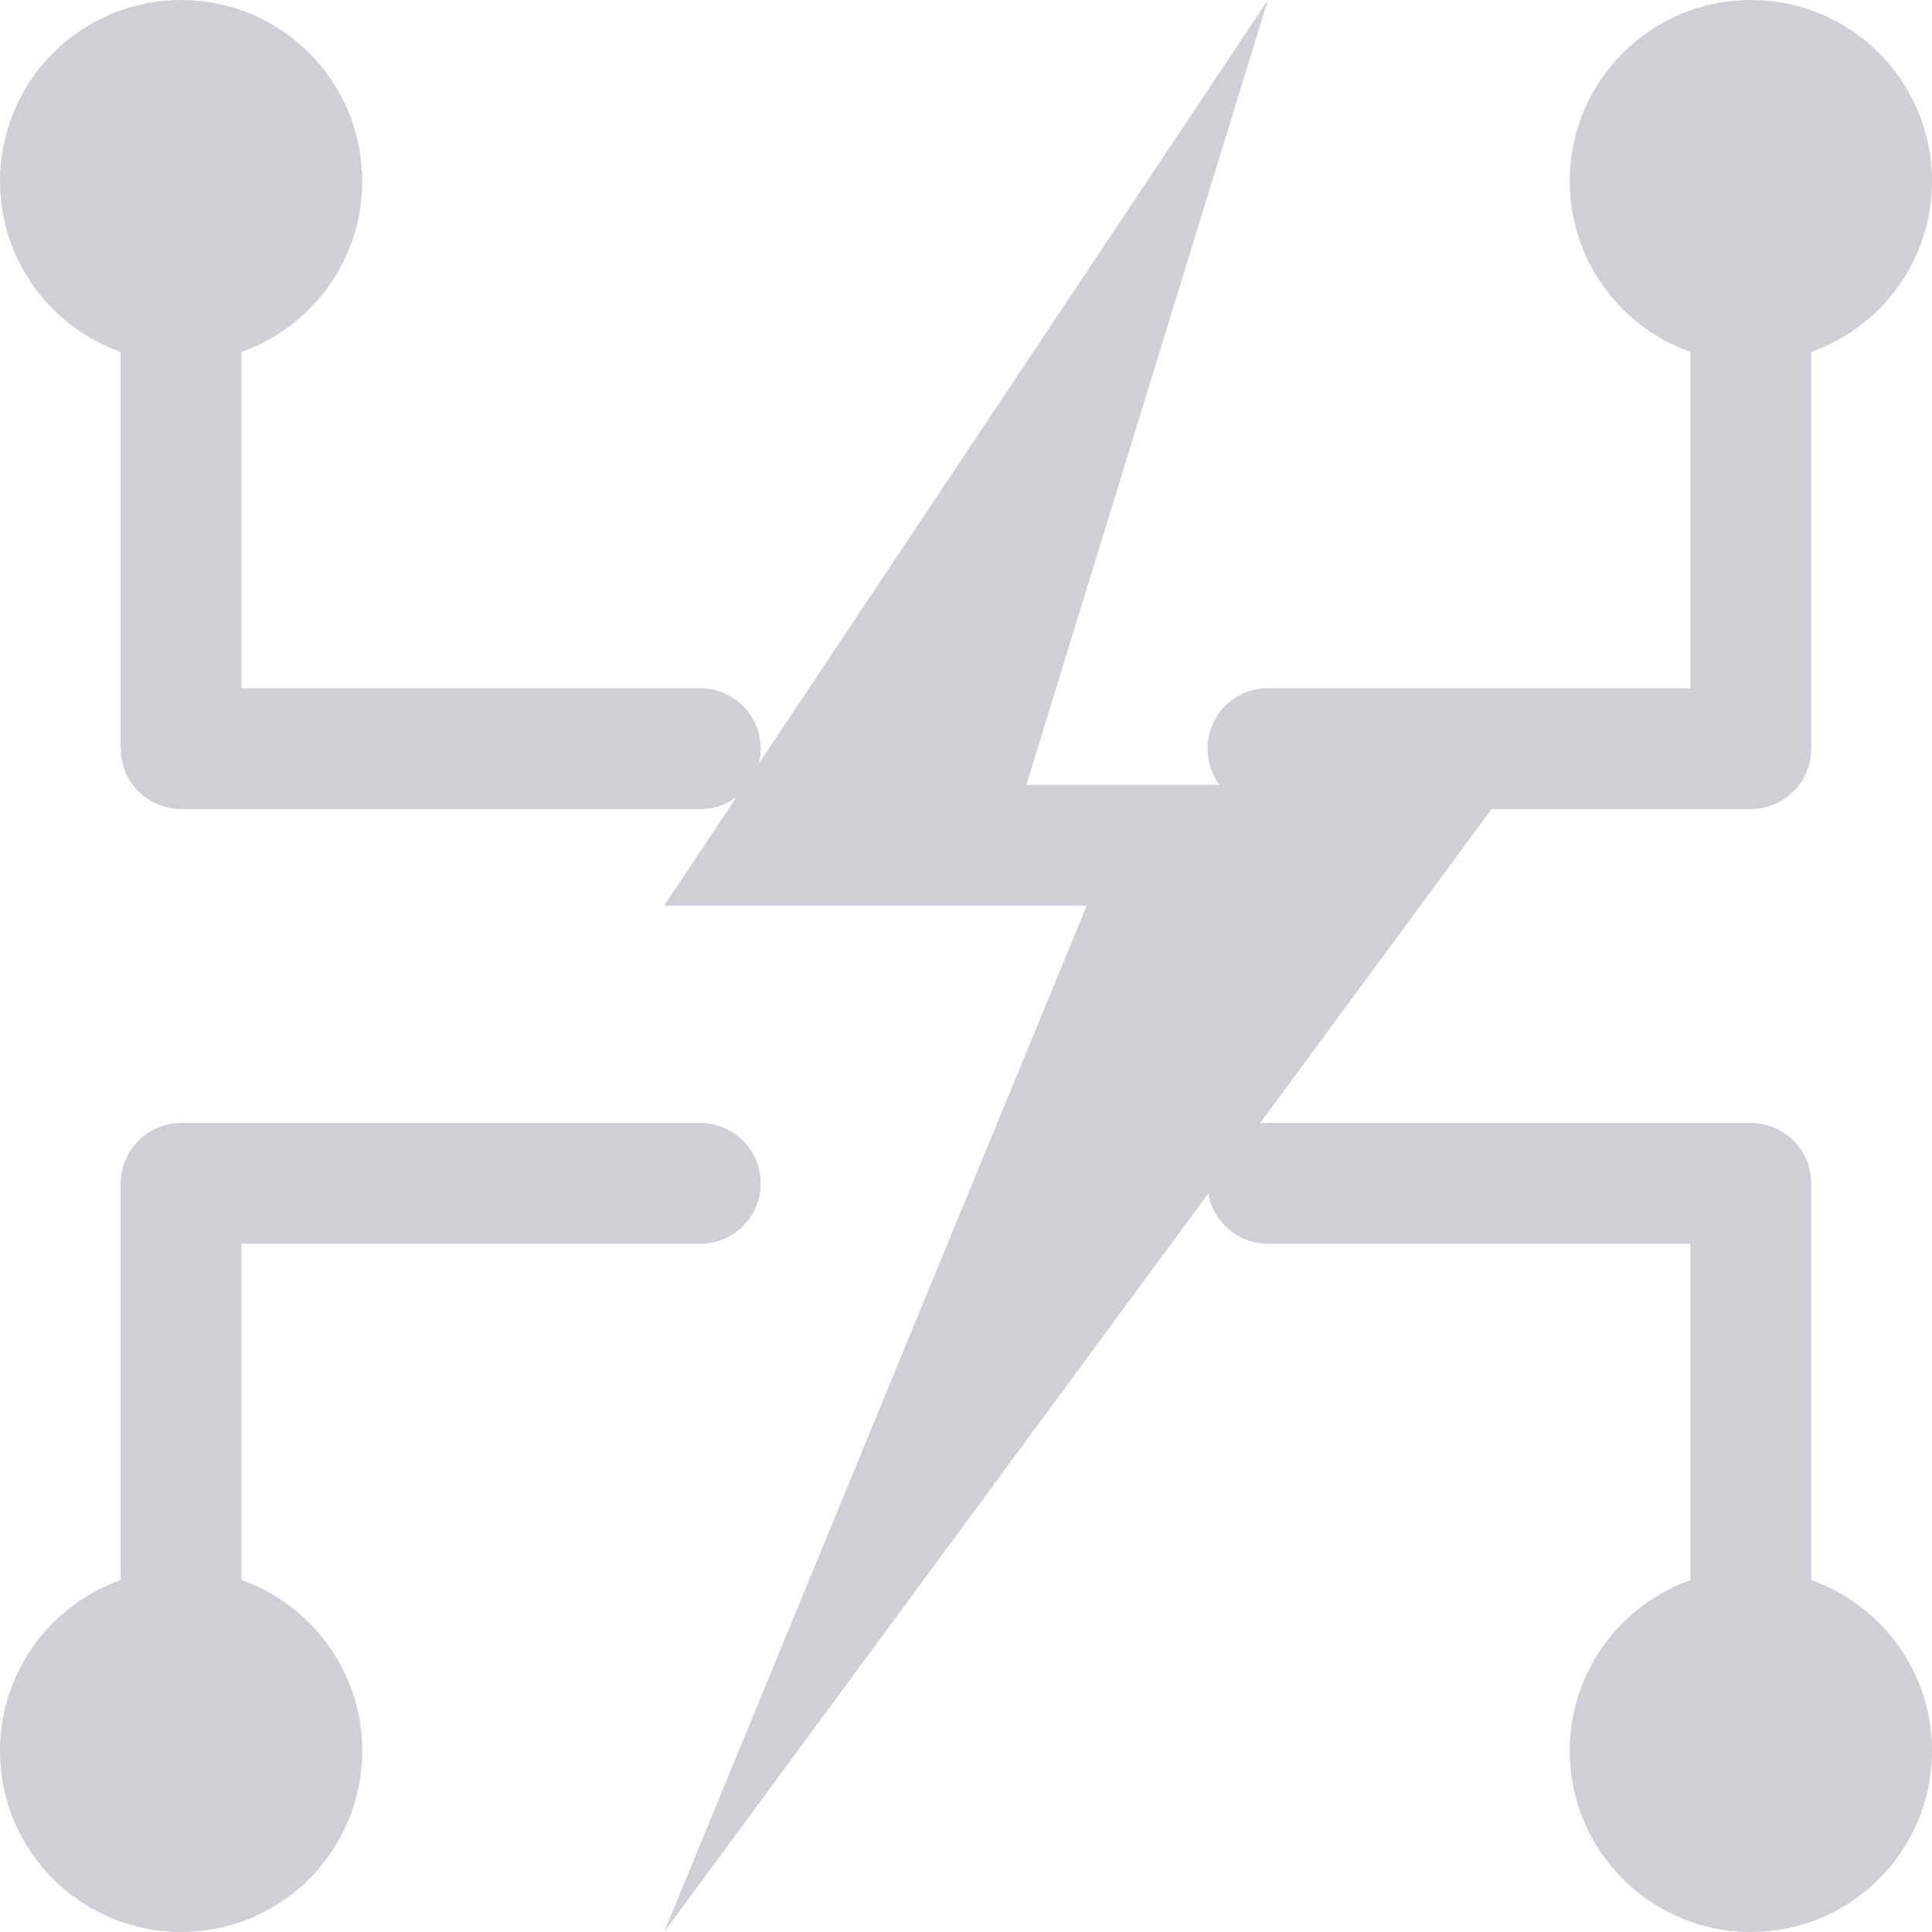
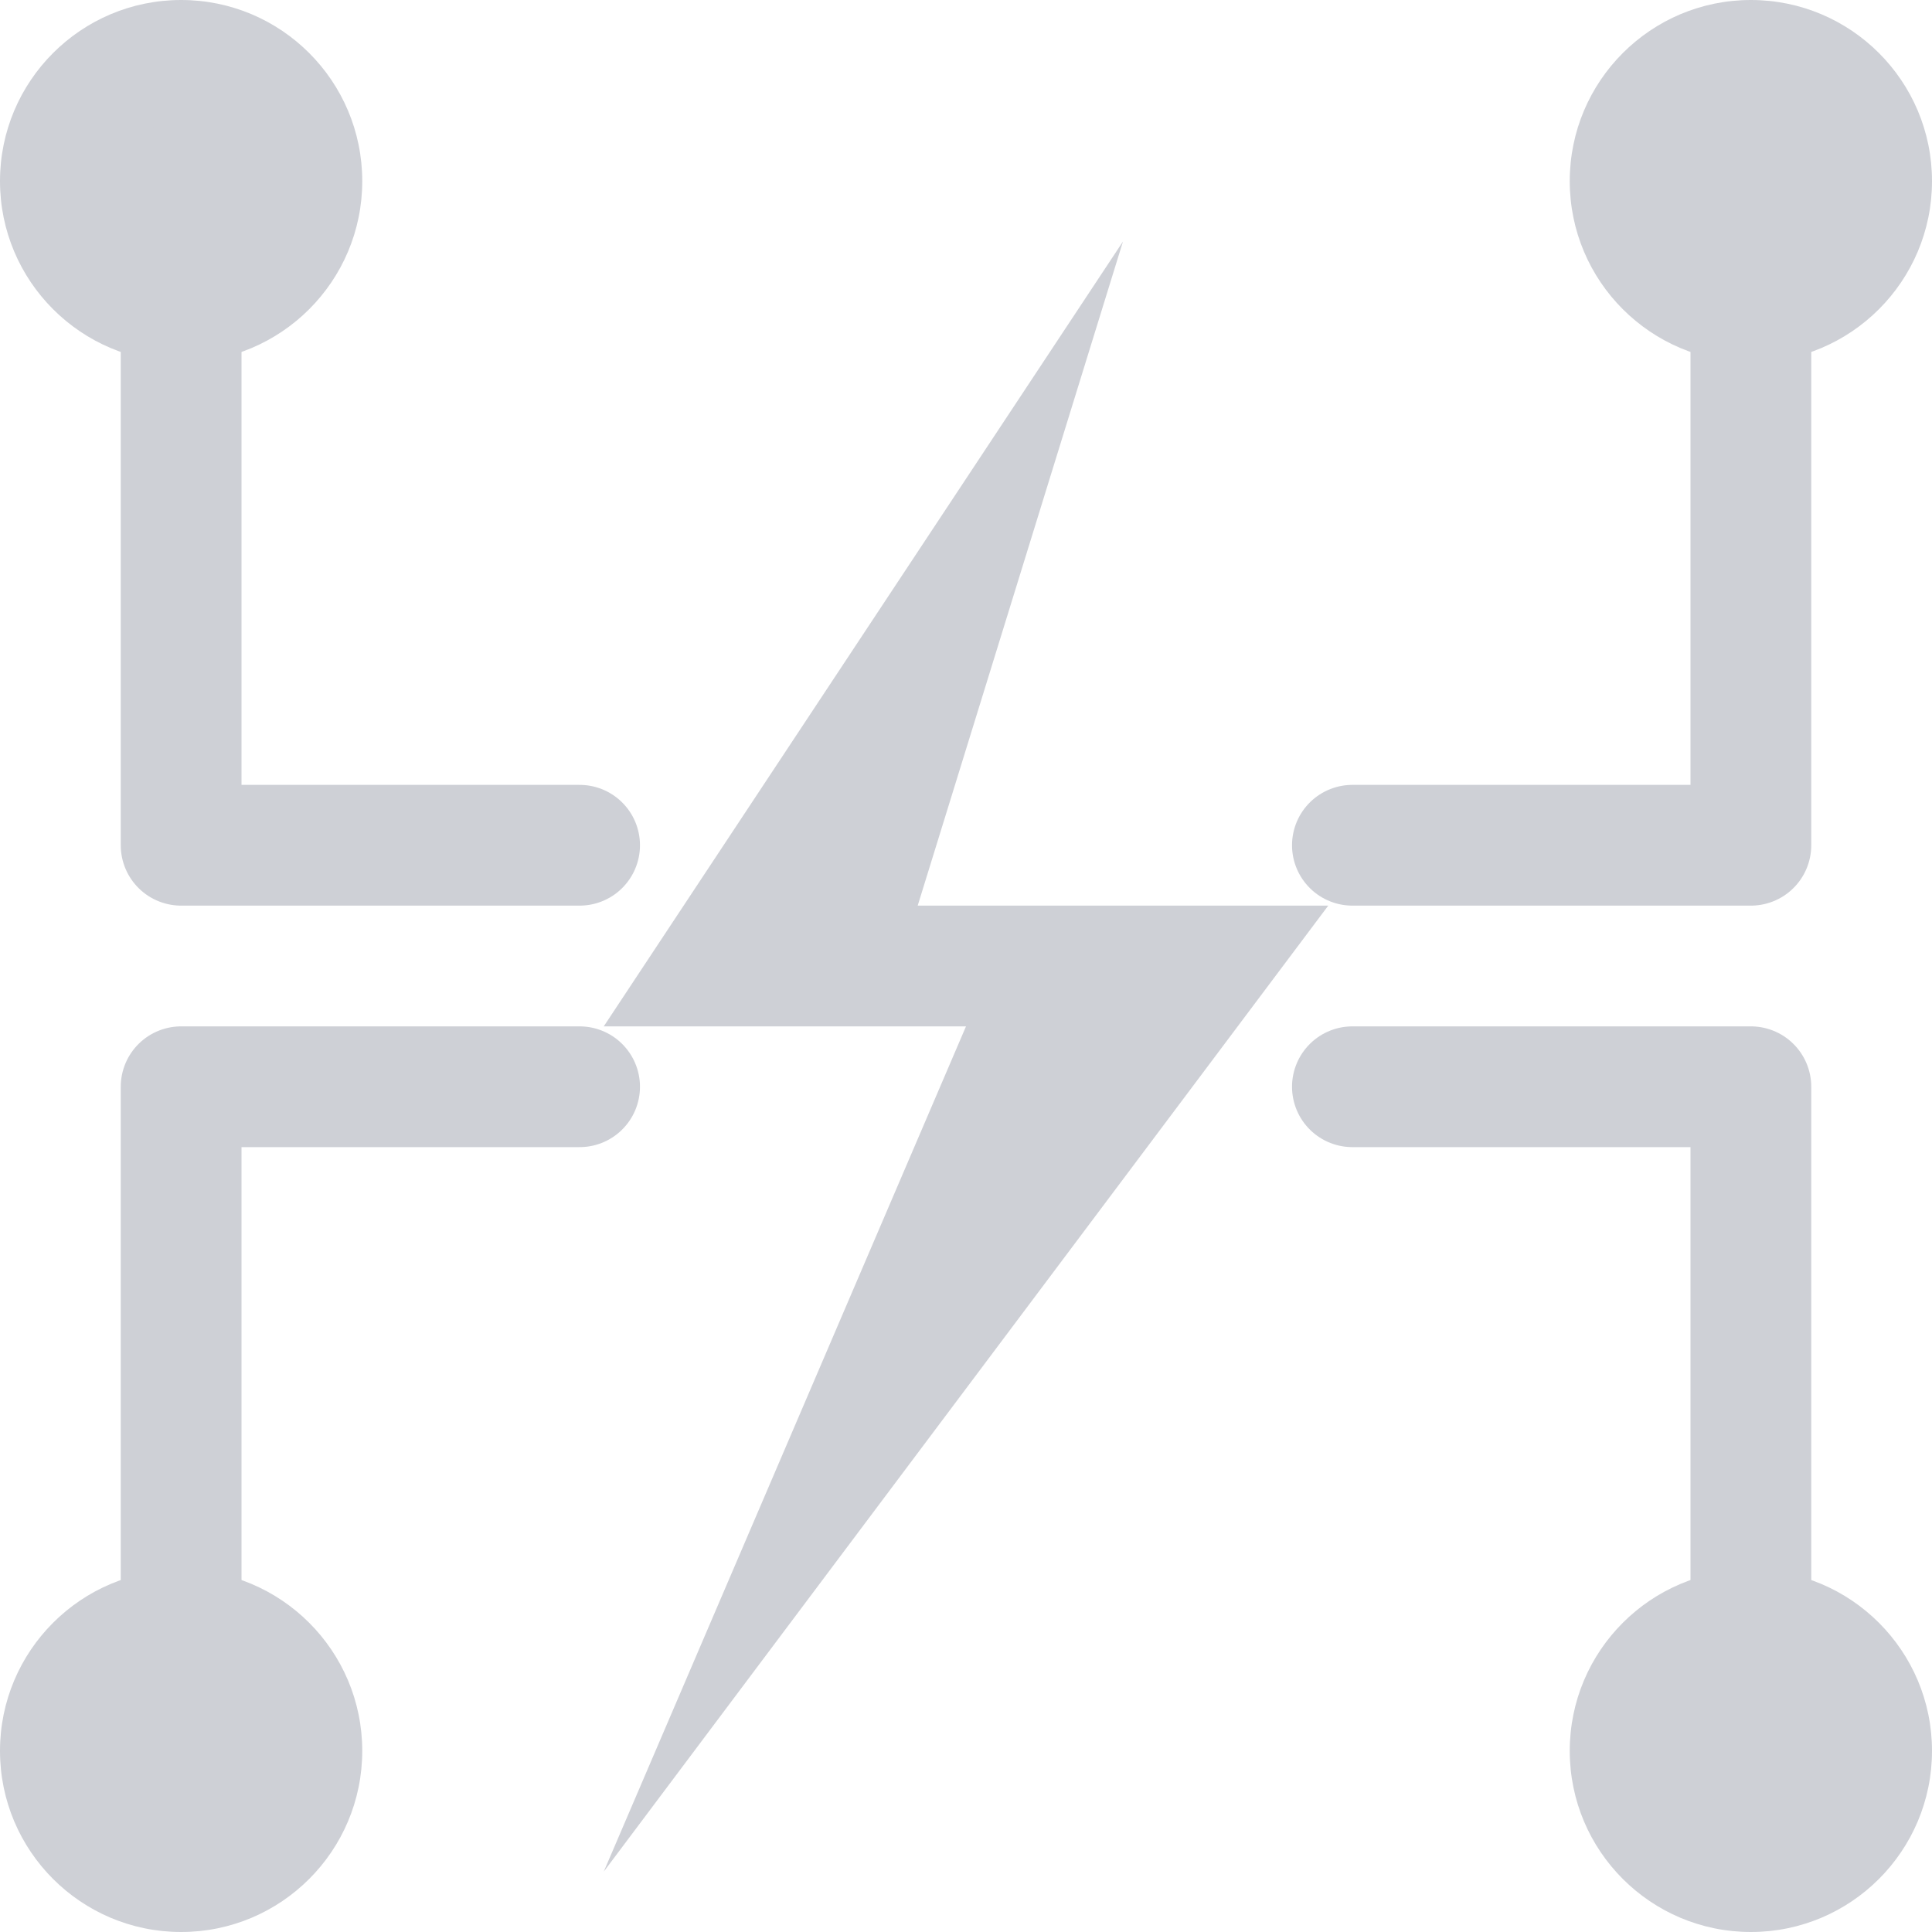
<svg xmlns="http://www.w3.org/2000/svg" width="16" height="16" viewBox="0 0 16 16" fill="none">
-   <path d="M10.5 0 L5.5 7.5 L9 7.5 L5.5 16 L12.5 6.5 L8.5 6.5 Z" fill="#CED0D6" />
+   <path d="M9.3 2 L5 8.5 L8 8.5 L5 15.5 L11 7.5 L7.6 7.5 Z" fill="#CED0D6" />
  <circle cx="1.5" cy="1.5" r="1.5" fill="#CED0D6" />
  <circle cx="1.5" cy="14.5" r="1.5" fill="#CED0D6" />
  <circle cx="14.5" cy="1.5" r="1.5" fill="#CED0D6" />
  <circle cx="14.5" cy="14.5" r="1.5" fill="#CED0D6" />
-   <polyline points="1.5,1.5 1.5,6.2 5.8,6.2" stroke="#CED0D6" stroke-width="1.0" stroke-linecap="round" stroke-linejoin="round" fill="none" />
-   <polyline points="1.5,14.5 1.5,9.8 5.8,9.8" stroke="#CED0D6" stroke-width="1.0" stroke-linecap="round" stroke-linejoin="round" fill="none" />
-   <polyline points="14.5,1.5 14.5,6.2 10.5,6.2" stroke="#CED0D6" stroke-width="1.0" stroke-linecap="round" stroke-linejoin="round" fill="none" />
-   <polyline points="14.5,14.5 14.5,9.8 10.5,9.8" stroke="#CED0D6" stroke-width="1.0" stroke-linecap="round" stroke-linejoin="round" fill="none" />
+   <polyline points="1.5,1.5 1.5,7 4.8,7" stroke="#CED0D6" stroke-width="1.0" stroke-linecap="round" stroke-linejoin="round" fill="none" />
+   <polyline points="1.5,14.5 1.5,9 4.8,9" stroke="#CED0D6" stroke-width="1.0" stroke-linecap="round" stroke-linejoin="round" fill="none" />
+   <polyline points="14.5,1.5 14.5,7 11.2,7" stroke="#CED0D6" stroke-width="1.0" stroke-linecap="round" stroke-linejoin="round" fill="none" />
+   <polyline points="14.5,14.5 14.5,9 11.2,9" stroke="#CED0D6" stroke-width="1.0" stroke-linecap="round" stroke-linejoin="round" fill="none" />
</svg>
